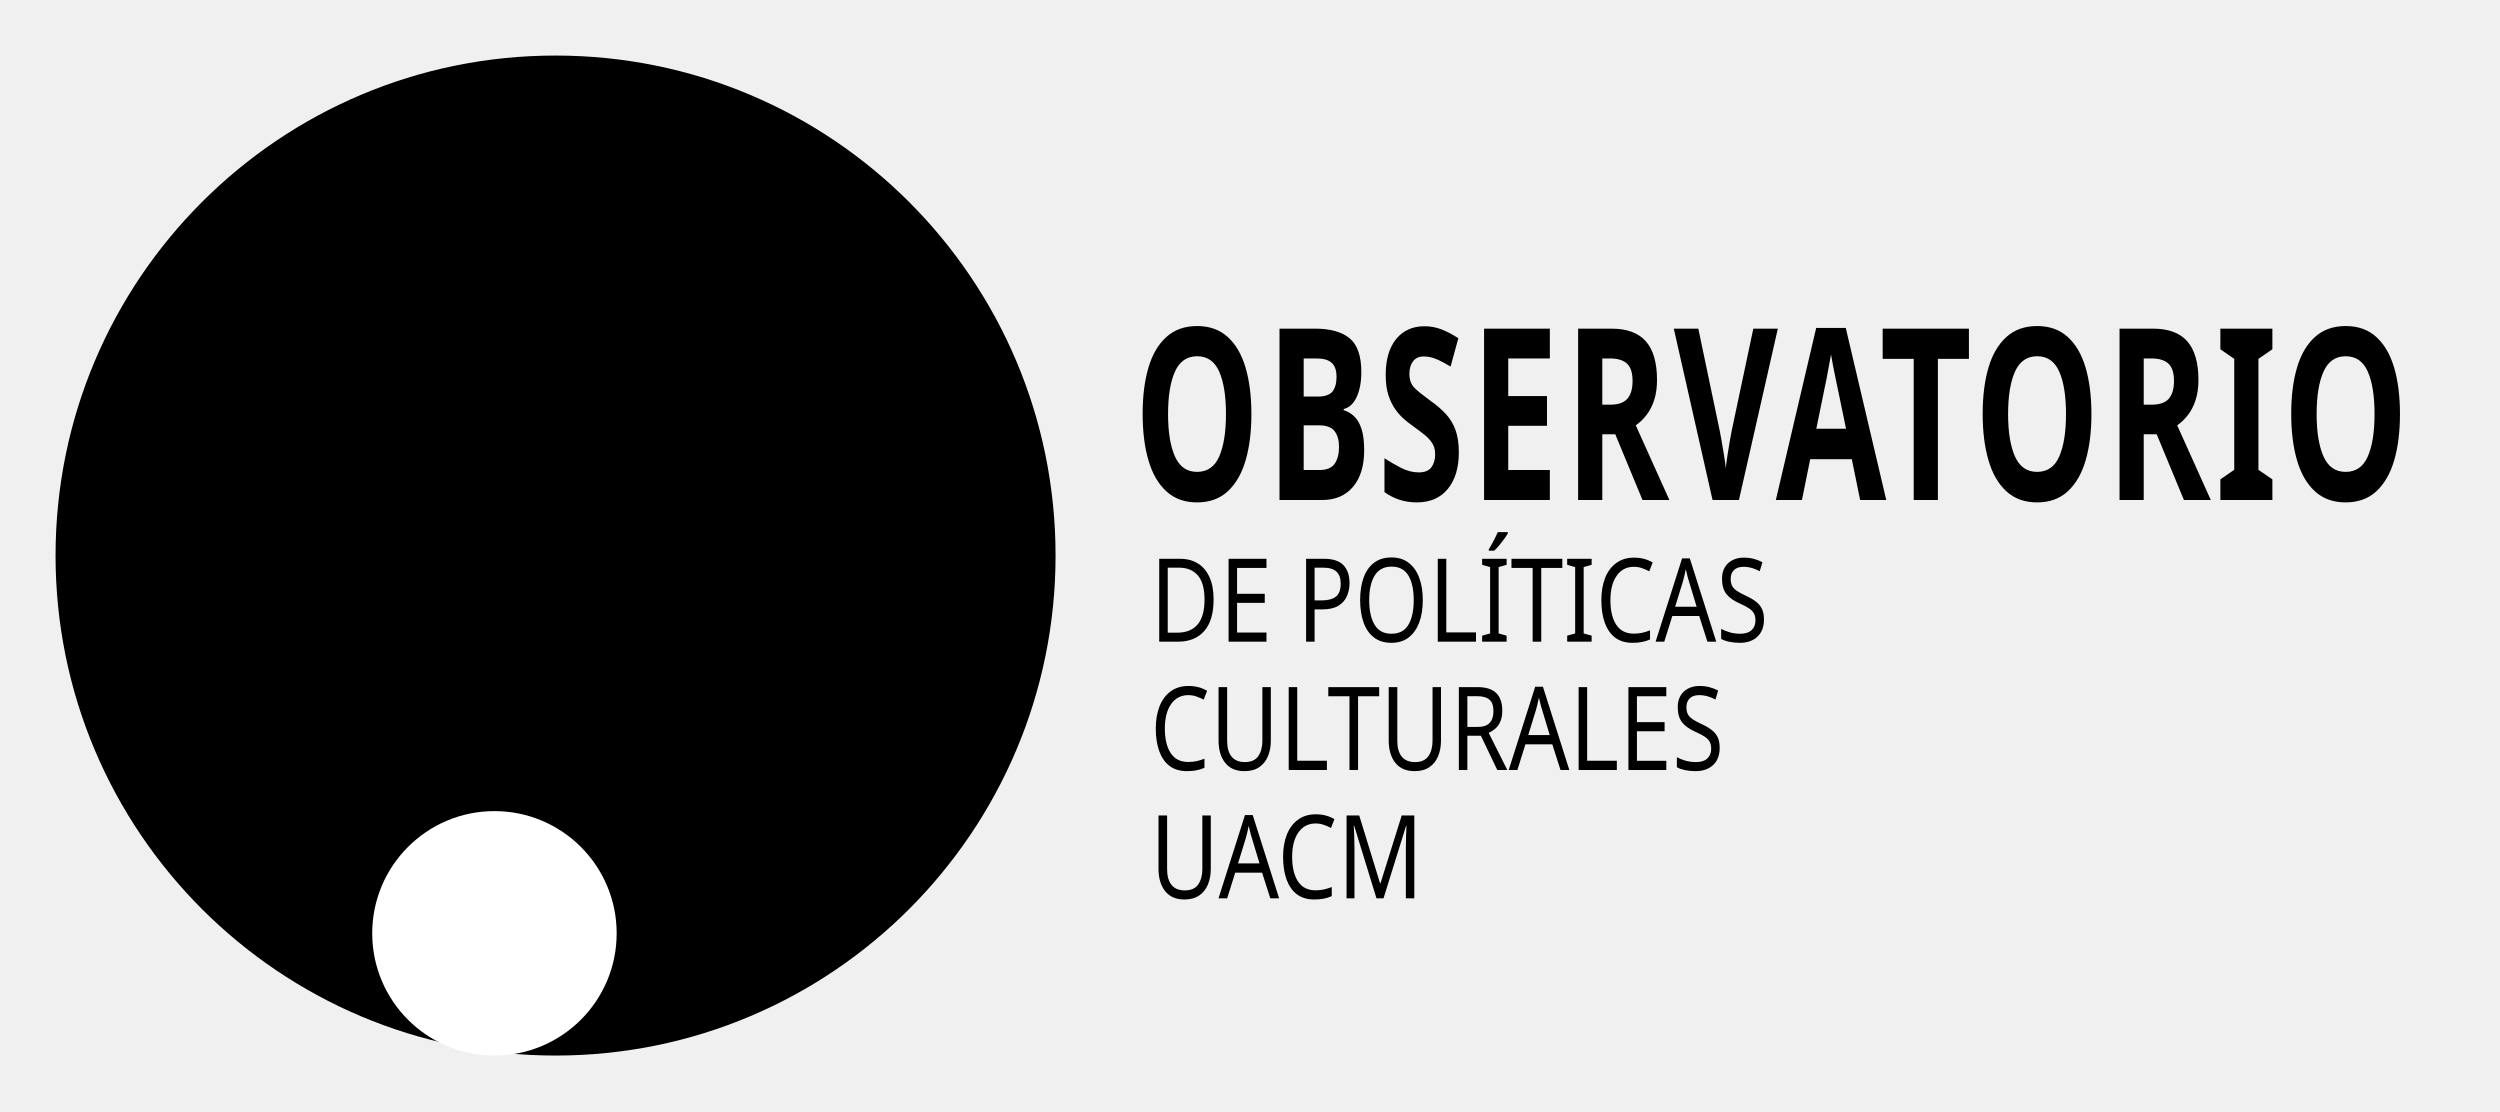
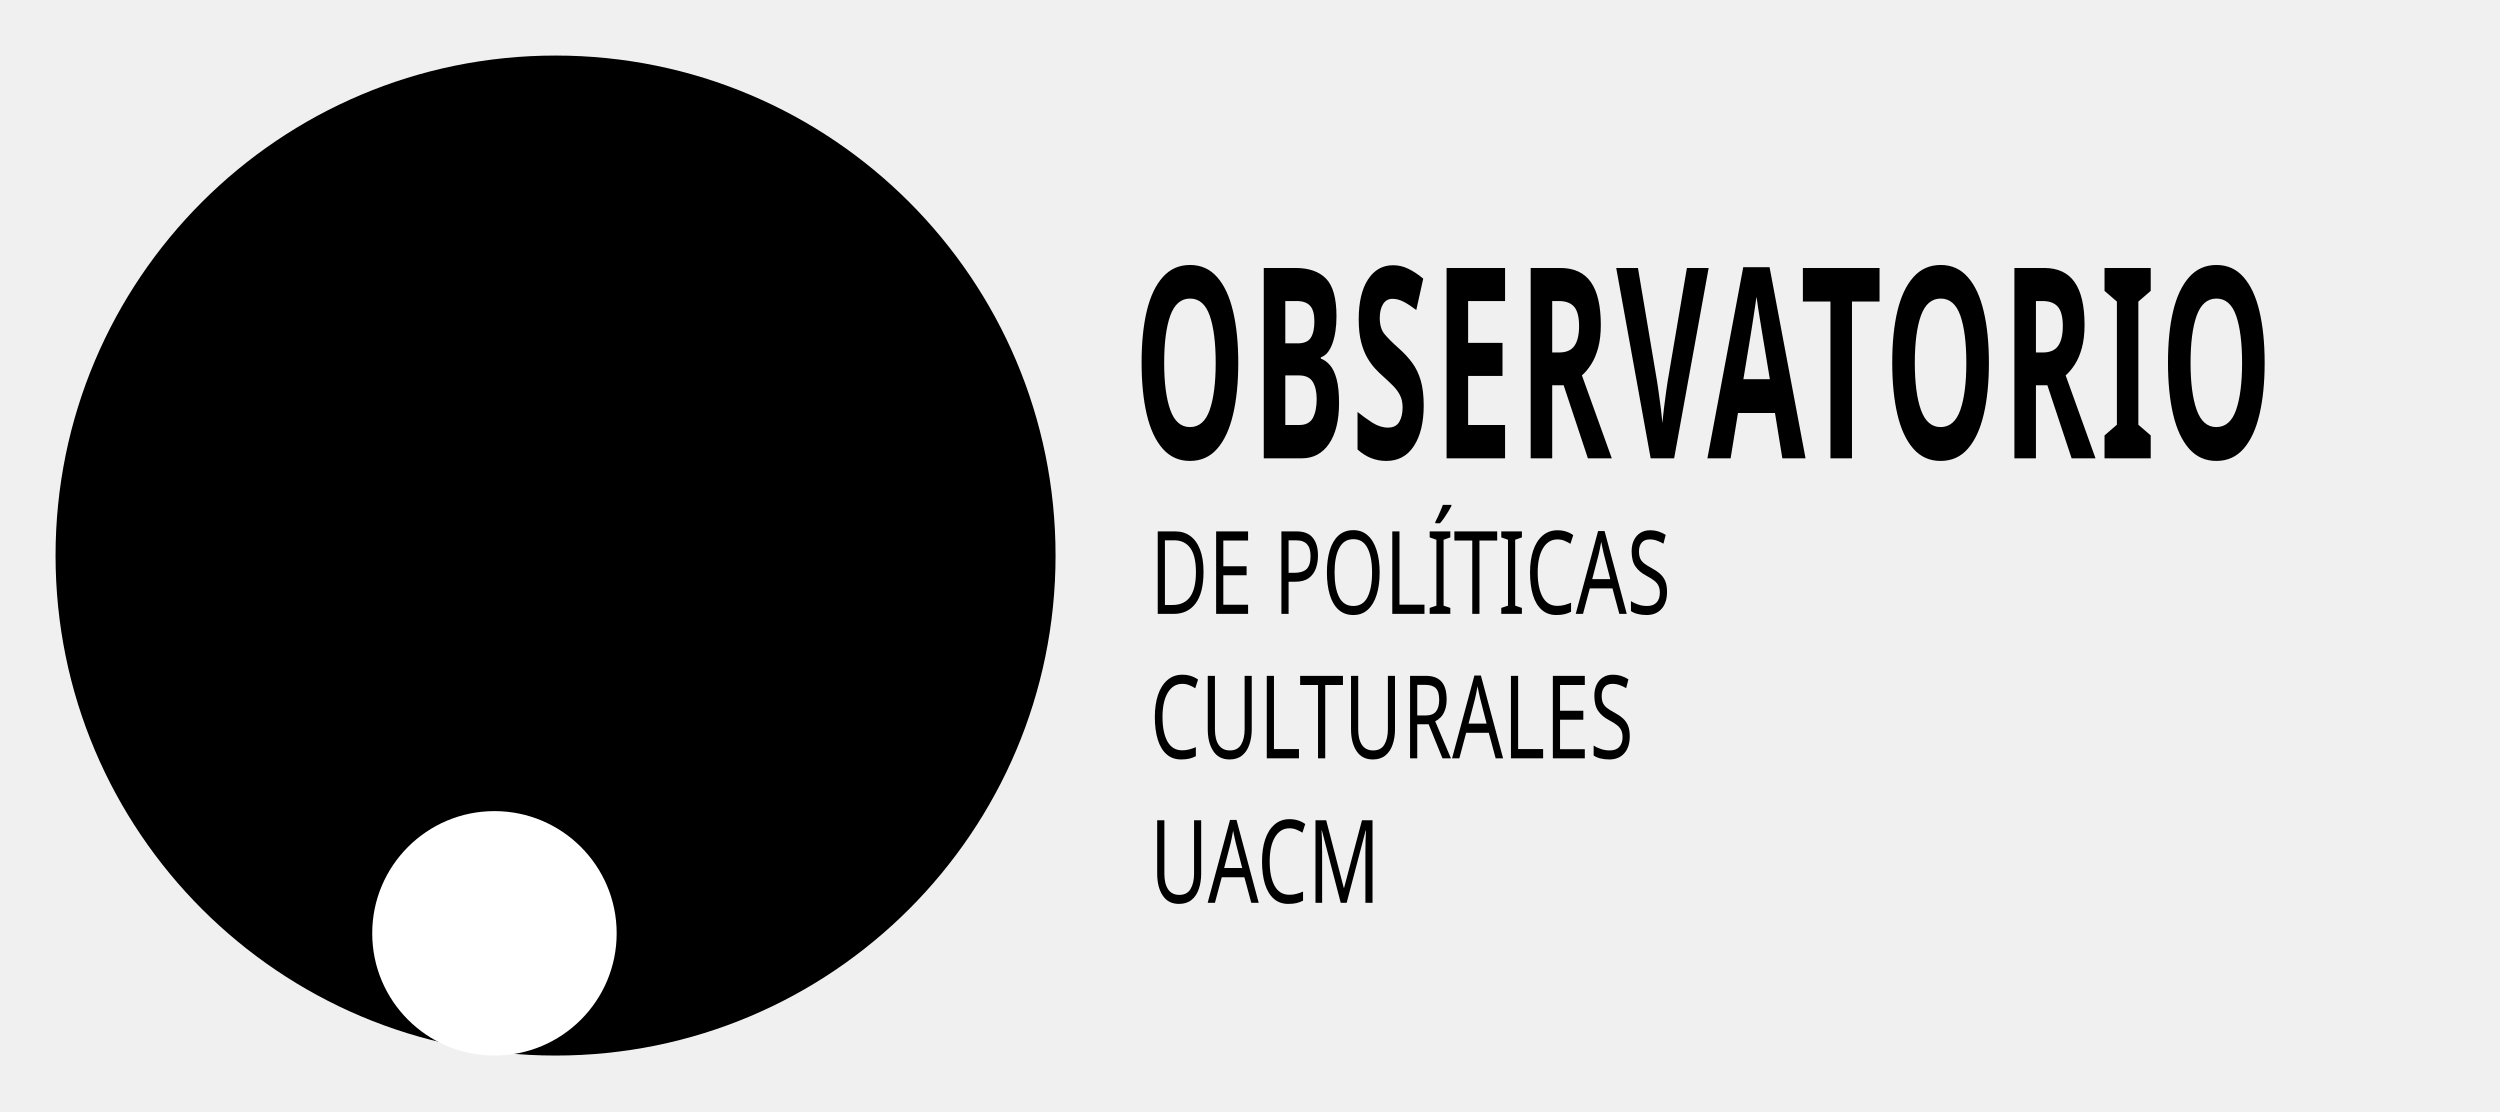
<svg xmlns="http://www.w3.org/2000/svg" width="450" height="200" viewBox="0 0 450 200">
  <g id="isotipo">
    <circle cx="100" cy="100" r="90" fill="black" />
    <circle cx="89" cy="168" r="22" fill="white" />
  </g>
  <g id="logotipo" fill="black" font-family="sans-serif" style="text-transform: uppercase;">
-     <text x="255" y="75" font-size="36" font-weight="900" transform="scale(0.8, 1.2)" style="letter-spacing: 1px;">OBSERVATORIO</text>
-     <g font-size="19" font-weight="400" transform="scale(0.9, 1.1)">
-       <text x="230" y="105">DE POLÍTICAS</text>
-       <text x="230" y="126">CULTURALES</text>
-       <text x="230" y="147">UACM</text>
+     <text x="255" y="55" font-size="32" font-weight="900" transform="scale(0.8, 1.5)" style="letter-spacing: 1px;">OBSERVATORIO</text>
+     <g font-size="16" font-weight="200" transform="scale(0.9, 1.3)">
+       <text x="230" y="85">DE POLÍTICAS</text>
+       <text x="230" y="105">CULTURALES</text>
+       <text x="230" y="125">UACM</text>
    </g>
  </g>
</svg>
